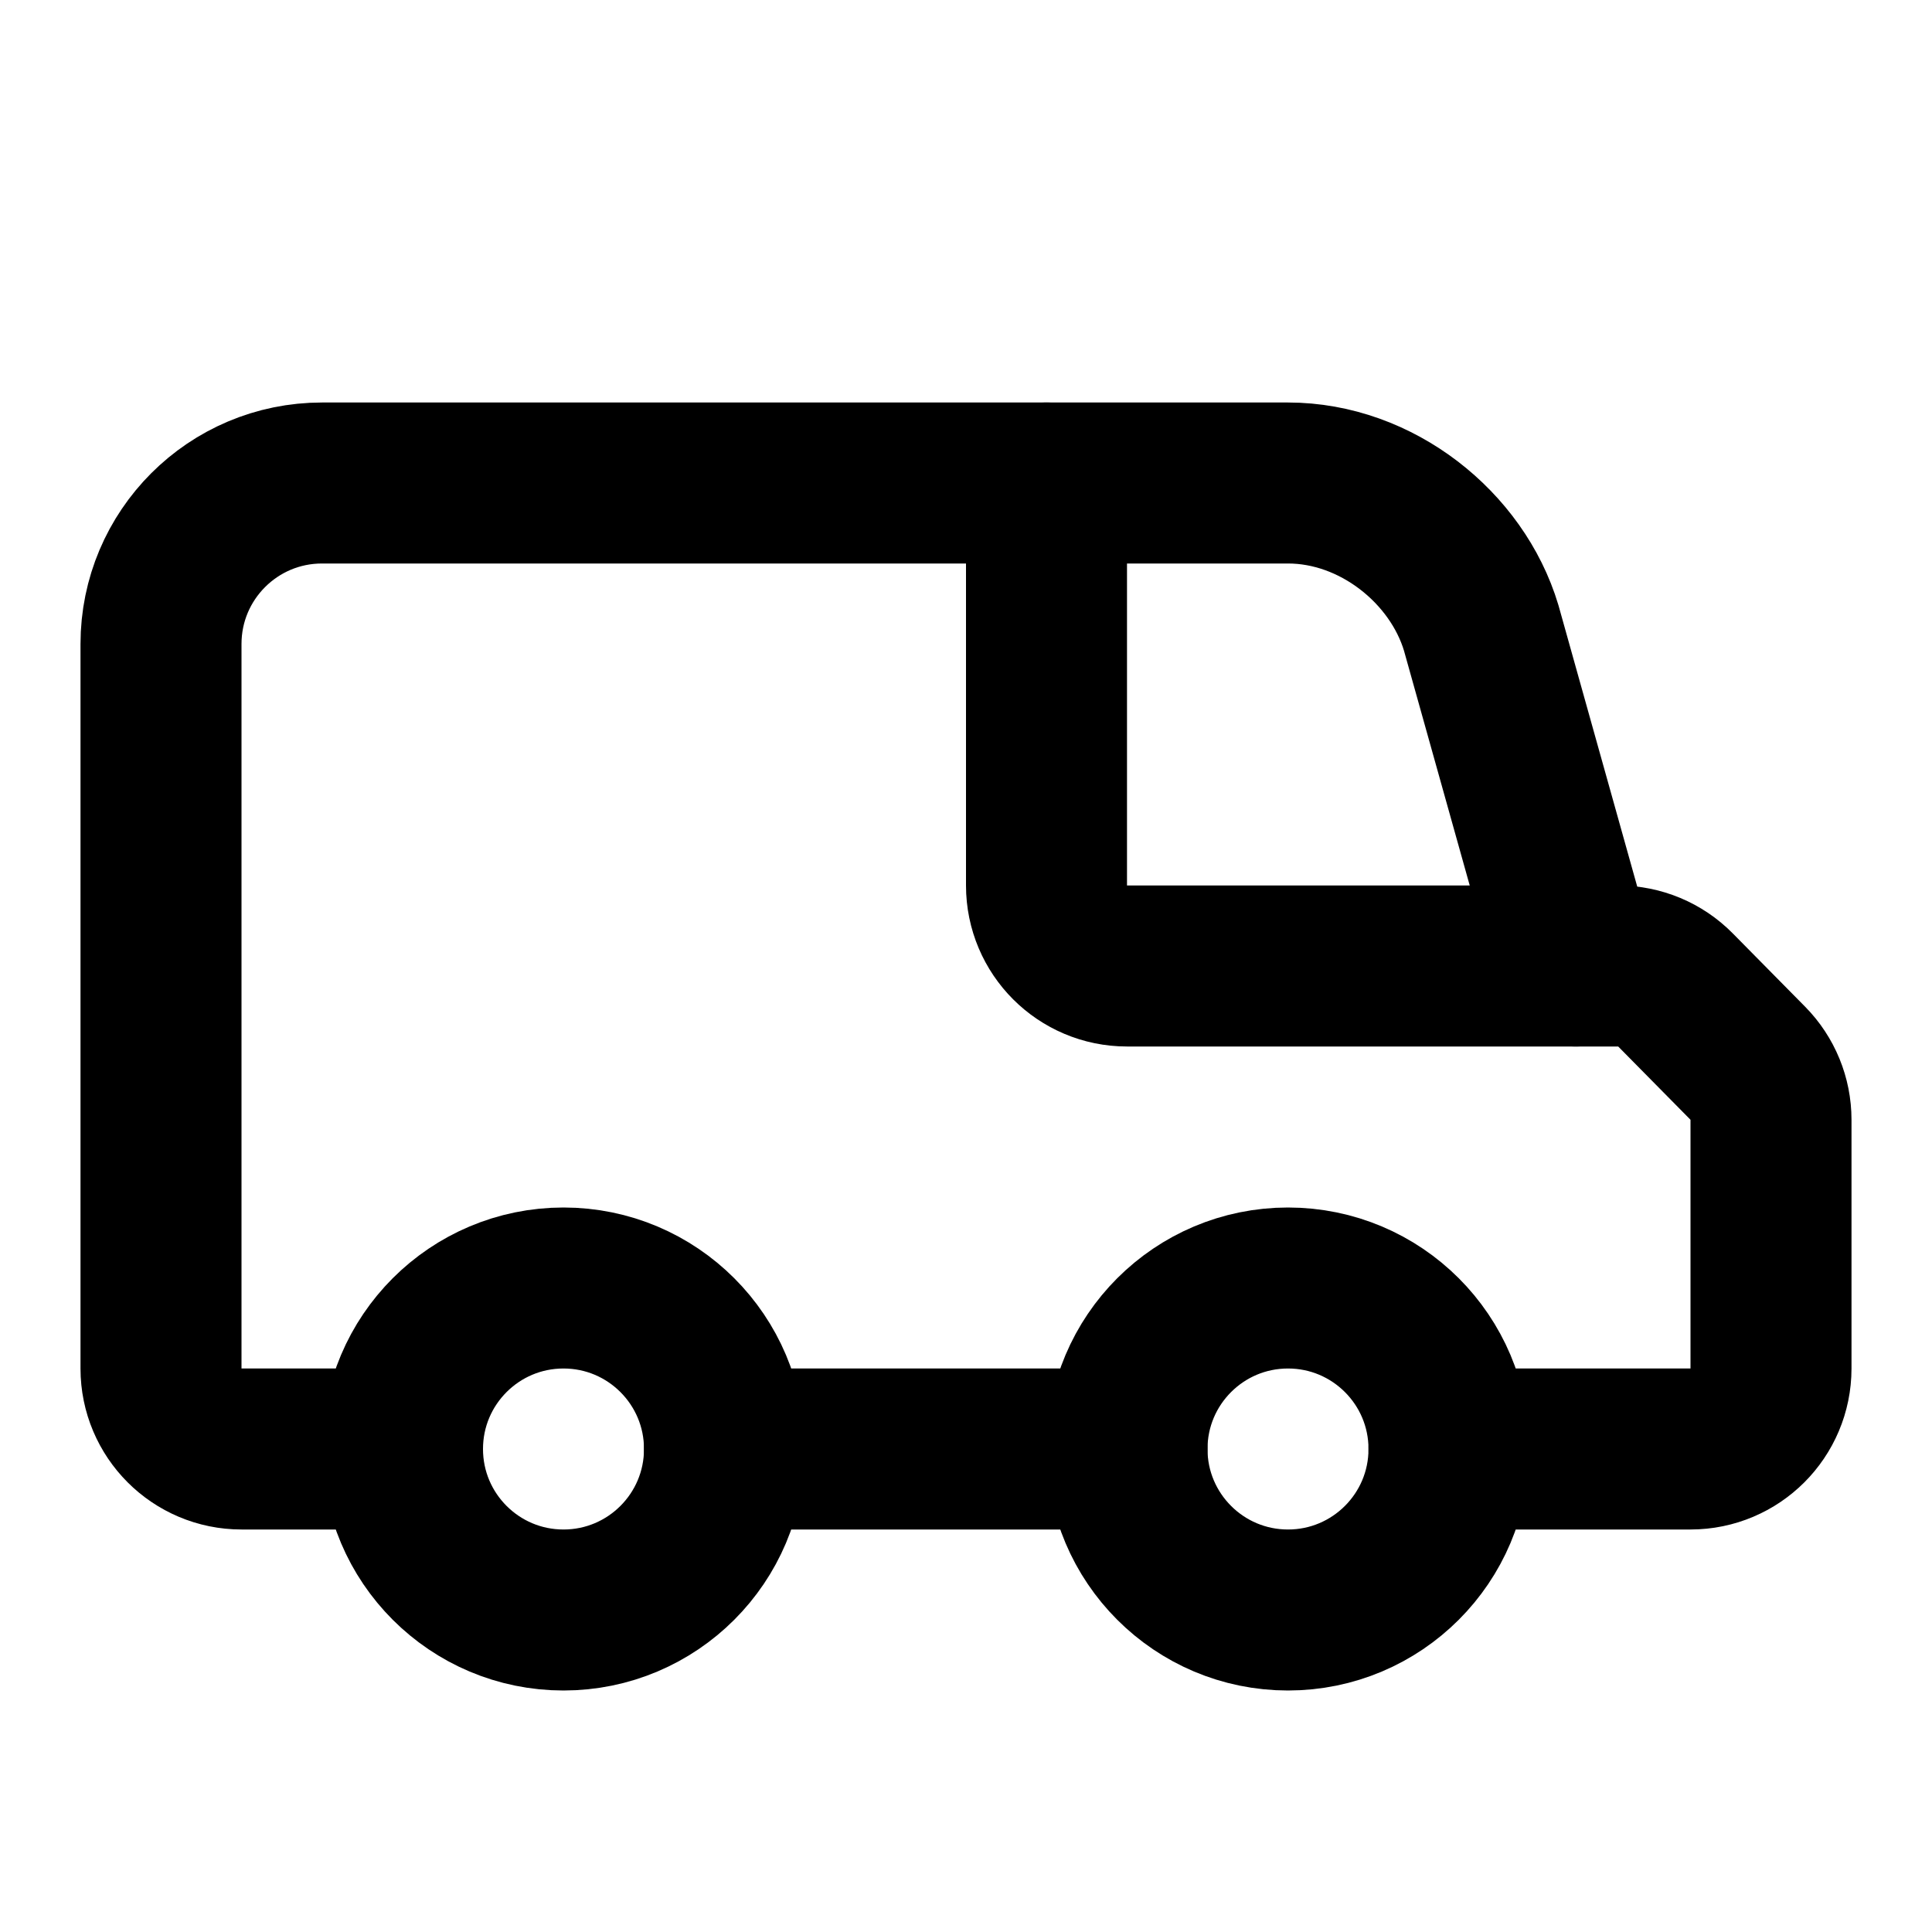
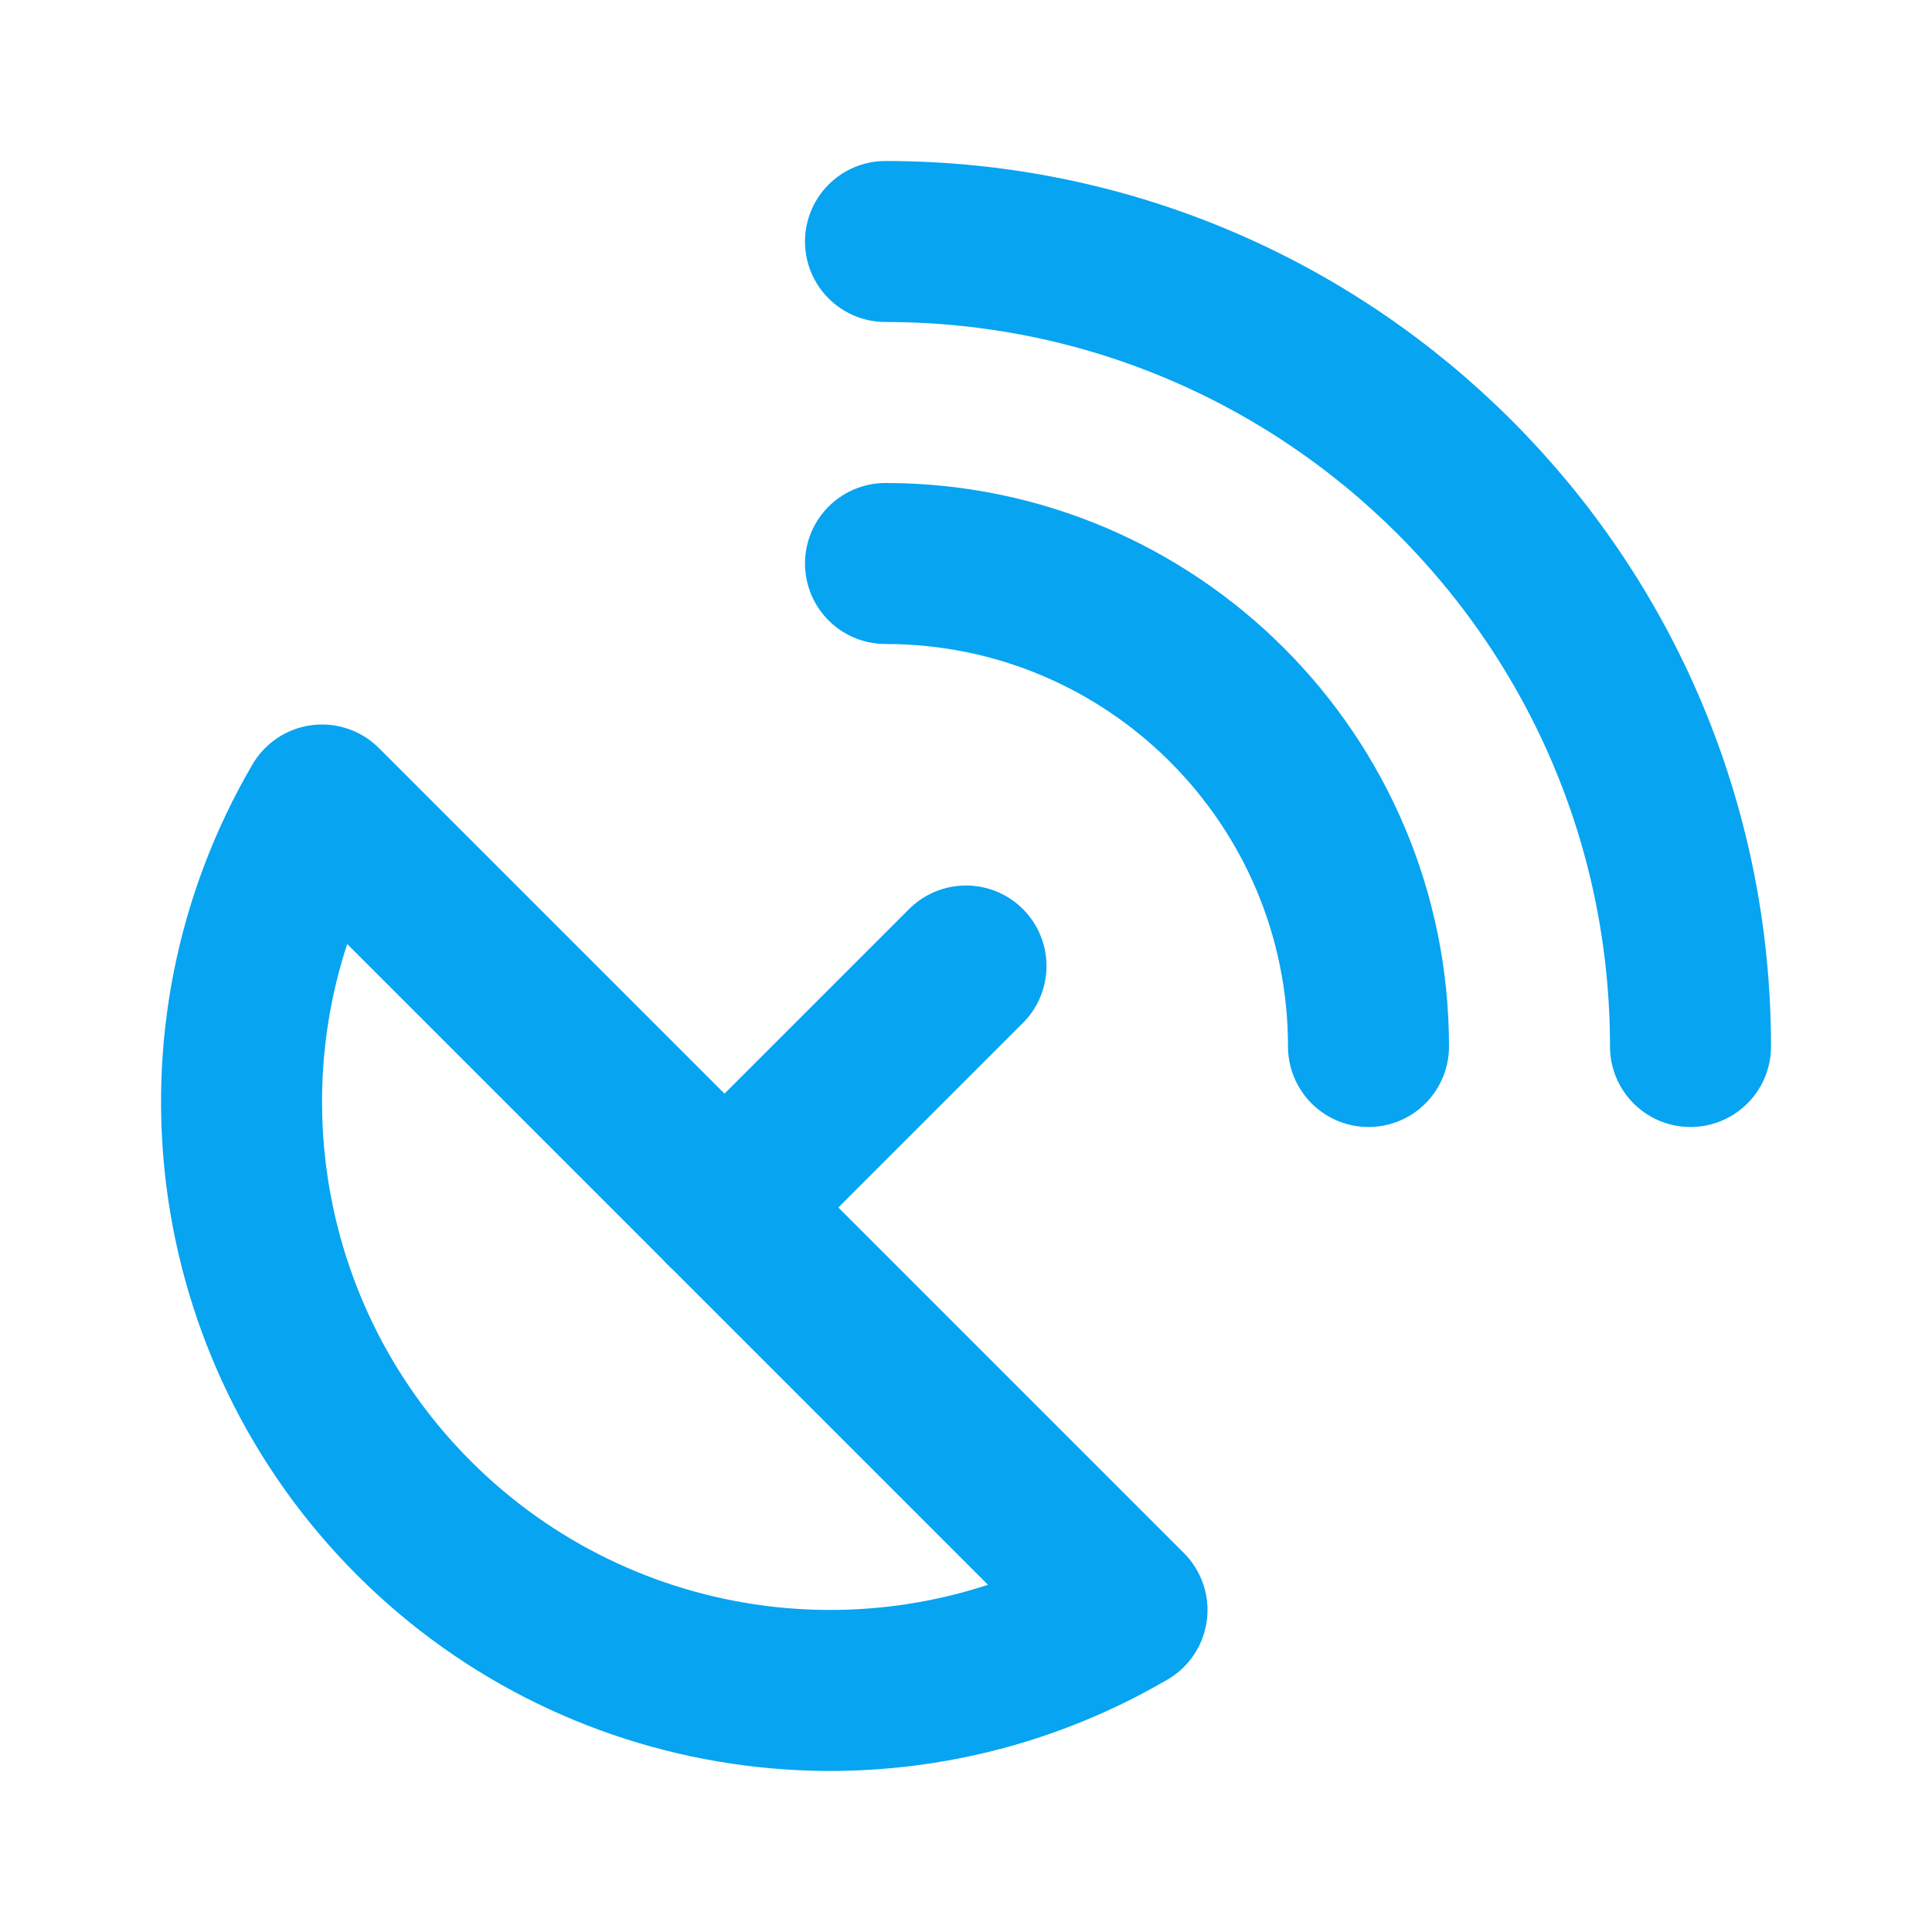
- <svg xmlns="http://www.w3.org/2000/svg" width="24" height="24" viewBox="0 0 24 24" fill="none" stroke="currentColor" stroke-width="2" stroke-linecap="round" stroke-linejoin="round" class="lucide lucide-van-icon lucide-van">
-   <path d="M13 6v5a1 1 0 0 0 1 1h6.102a1 1 0 0 1 .712.298l.898.91a1 1 0 0 1 .288.702V17a1 1 0 0 1-1 1h-3" />
-   <path d="M5 18H3a1 1 0 0 1-1-1V8a2 2 0 0 1 2-2h12c1.1 0 2.1.8 2.4 1.8l1.176 4.2" />
-   <path d="M9 18h5" />
-   <circle cx="16" cy="18" r="2" />
-   <circle cx="7" cy="18" r="2" />
+ <svg xmlns="http://www.w3.org/2000/svg" width="24" height="24" viewBox="0 0 24 24" fill="none" stroke="#07a4f2" stroke-width="2" stroke-linecap="round" stroke-linejoin="round" class="lucide lucide-satellite-dish-icon lucide-satellite-dish">
+   <path d="M4 10a7.31 7.31 0 0 0 10 10Z" />
+   <path d="m9 15 3-3" />
+   <path d="M17 13a6 6 0 0 0-6-6" />
+   <path d="M21 13A10 10 0 0 0 11 3" />
</svg>
